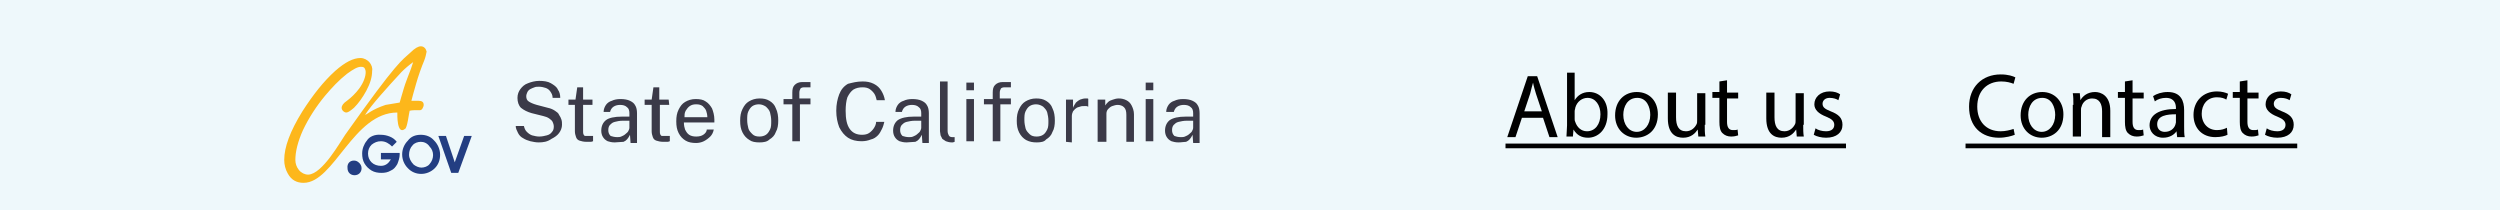
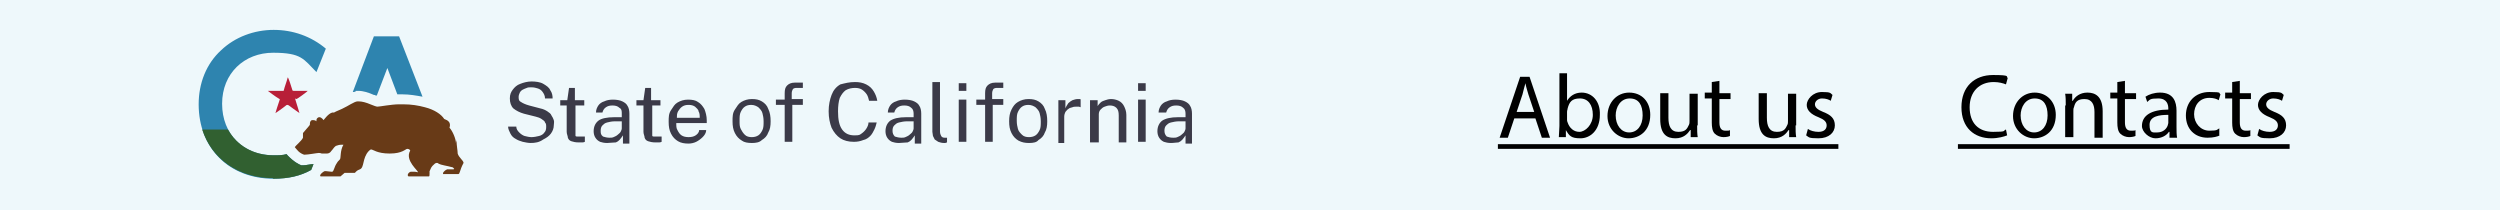
- <svg xmlns="http://www.w3.org/2000/svg" version="1.1" id="Layer_1" x="0px" y="0px" viewBox="0 0 426.6 35.8" style="enable-background:new 0 0 426.6 35.8;" xml:space="preserve">
-   <style type="text/css">
- 	.st0{fill:#EEF8FB;}
- 	.st1{fill:#3B3A48;}
- 	.st2{fill:#FDB71B;}
- 	.st3{fill:#233E82;}
- </style>
-   <rect x="-3.9" y="-0.1" class="st0" width="432" height="36.3" />
-   <path class="st1" d="M91.9,24.3c-0.5,0-0.9-0.1-1.4-0.2c-0.4-0.1-0.9-0.3-1.2-0.5c-0.4-0.2-0.7-0.5-0.9-0.9  c-0.2-0.4-0.4-0.8-0.4-1.2h1.4c0.1,0.4,0.2,0.7,0.5,1s0.6,0.5,0.9,0.6c0.4,0.1,0.8,0.2,1.2,0.2c0.5,0,0.9-0.1,1.3-0.2  s0.7-0.3,0.9-0.6c0.2-0.2,0.3-0.5,0.3-0.9c0-0.3-0.1-0.6-0.2-0.8c-0.1-0.2-0.3-0.4-0.6-0.6s-0.6-0.3-1-0.4l-2-0.5  c-0.7-0.2-1.3-0.5-1.8-0.9c-0.4-0.4-0.6-1-0.6-1.7c0-0.6,0.2-1.1,0.5-1.5s0.7-0.8,1.3-1c0.5-0.2,1.2-0.4,1.9-0.4  c0.8,0,1.5,0.1,2,0.4s1,0.6,1.2,1.1c0.3,0.4,0.4,0.9,0.4,1.4h-1.3c0-0.5-0.2-0.8-0.4-1.1c-0.2-0.3-0.5-0.5-0.8-0.6s-0.7-0.2-1.1-0.2  c-0.3,0-0.6,0-0.8,0.1c-0.3,0.1-0.5,0.2-0.7,0.3s-0.4,0.3-0.5,0.5s-0.2,0.5-0.2,0.7c0,0.4,0.1,0.7,0.4,0.9c0.3,0.2,0.7,0.4,1.4,0.6  l1.9,0.5c0.5,0.1,0.9,0.3,1.2,0.5c0.3,0.2,0.6,0.4,0.7,0.7c0.2,0.3,0.3,0.5,0.4,0.8s0.1,0.6,0.1,0.9c0,0.5-0.2,1-0.5,1.4  s-0.7,0.7-1.3,1C93.4,24.2,92.7,24.3,91.9,24.3z M101.1,17.9h-1.6v4.5c0,0.3,0,0.4,0.1,0.6c0.1,0.1,0.1,0.2,0.3,0.2  c0.1,0,0.3,0,0.5,0h0.8v0.9c-0.1,0-0.2,0.1-0.4,0.1c-0.2,0-0.4,0-0.7,0c-0.5,0-0.9-0.1-1.2-0.2c-0.3-0.1-0.5-0.3-0.6-0.6  c-0.1-0.3-0.2-0.6-0.2-1v-4.5H97V17h1.2l0.3-2.1h1V17h1.6V17.9z M104.9,24.3c-0.5,0-0.9-0.1-1.2-0.2c-0.4-0.2-0.6-0.4-0.8-0.7  c-0.2-0.3-0.3-0.7-0.3-1.1c0-0.8,0.3-1.4,0.8-1.8s1.5-0.6,2.7-0.6h1.3v-0.6c0-0.4-0.1-0.8-0.4-1c-0.3-0.3-0.7-0.4-1.2-0.4  c-0.4,0-0.8,0.1-1.1,0.3c-0.3,0.2-0.5,0.5-0.6,0.9H103c0-0.5,0.2-0.9,0.4-1.2c0.2-0.3,0.6-0.6,1-0.7c0.4-0.2,0.9-0.3,1.5-0.3  s1.2,0.1,1.6,0.3c0.4,0.2,0.7,0.4,0.9,0.8c0.2,0.3,0.3,0.8,0.3,1.3v5.1h-1.1l-0.1-1.4c-0.3,0.6-0.6,1-1.1,1.2  C105.9,24.2,105.4,24.3,104.9,24.3z M105.3,23.4c0.2,0,0.5,0,0.7-0.1s0.5-0.2,0.7-0.4c0.2-0.2,0.4-0.3,0.5-0.5s0.2-0.4,0.2-0.6v-1.2  h-1.1c-0.6,0-1,0.1-1.4,0.2s-0.6,0.3-0.8,0.5c-0.2,0.2-0.3,0.5-0.3,0.9s0.1,0.7,0.4,1C104.5,23.3,104.9,23.4,105.3,23.4z   M114.2,17.9h-1.6v4.5c0,0.3,0,0.4,0.1,0.6c0.1,0.1,0.1,0.2,0.3,0.2c0.1,0,0.3,0,0.5,0h0.8v0.9c-0.1,0-0.2,0.1-0.4,0.1  c-0.2,0-0.4,0-0.7,0c-0.5,0-0.9-0.1-1.2-0.2c-0.3-0.1-0.5-0.3-0.6-0.6c-0.1-0.3-0.2-0.6-0.2-1v-4.5H110V17h1.2l0.3-2.1h1V17h1.6  L114.2,17.9L114.2,17.9z M116.7,20.9c0,0.5,0.1,0.9,0.2,1.2c0.2,0.4,0.4,0.7,0.7,0.9c0.3,0.2,0.7,0.3,1.2,0.3s0.9-0.1,1.2-0.3  c0.3-0.2,0.6-0.5,0.6-0.9h1.2c-0.1,0.5-0.3,0.9-0.6,1.2c-0.3,0.3-0.7,0.6-1.1,0.8c-0.4,0.2-0.9,0.3-1.3,0.3c-0.7,0-1.3-0.1-1.8-0.4  s-0.9-0.7-1.2-1.3c-0.3-0.6-0.4-1.2-0.4-2s0.1-1.4,0.4-2s0.6-1,1.1-1.3s1.1-0.5,1.8-0.5c0.7,0,1.3,0.1,1.7,0.4  c0.5,0.3,0.8,0.7,1.1,1.2c0.2,0.5,0.4,1.2,0.4,1.9v0.5C121.9,20.9,116.7,20.9,116.7,20.9z M116.8,20h3.9c0-0.4-0.1-0.8-0.2-1.1  c-0.1-0.3-0.4-0.6-0.6-0.8c-0.3-0.2-0.6-0.3-1.1-0.3s-0.8,0.1-1.1,0.3c-0.3,0.2-0.5,0.5-0.7,0.8C116.8,19.3,116.8,19.6,116.8,20z   M129.6,24.3c-0.7,0-1.3-0.1-1.7-0.4c-0.5-0.3-0.9-0.7-1.2-1.3c-0.3-0.6-0.4-1.2-0.4-2s0.1-1.4,0.4-2s0.6-1,1.1-1.3  c0.5-0.3,1.1-0.5,1.8-0.5s1.2,0.1,1.7,0.4s0.9,0.7,1.1,1.3c0.3,0.6,0.4,1.3,0.4,2.1c0,0.7-0.1,1.4-0.4,1.9c-0.2,0.6-0.6,1-1.1,1.3  C130.9,24.2,130.3,24.3,129.6,24.3z M129.6,23.3c0.4,0,0.8-0.1,1.1-0.3c0.3-0.2,0.5-0.5,0.7-0.9s0.2-0.9,0.2-1.5  c0-0.5-0.1-1-0.2-1.4c-0.1-0.4-0.4-0.7-0.7-1c-0.3-0.2-0.7-0.4-1.2-0.4c-0.4,0-0.8,0.1-1.1,0.3c-0.3,0.2-0.5,0.5-0.7,0.9  s-0.2,0.9-0.2,1.5c0,0.5,0.1,1,0.2,1.4s0.4,0.7,0.7,1C128.7,23.2,129.1,23.3,129.6,23.3z M138.3,16.9v0.9h-1.8v6.3h-1.3v-6.3h-1.5  v-0.9h1.5v-1.1c0-0.6,0.1-1,0.4-1.3c0.3-0.3,0.7-0.5,1.3-0.5h1.4v0.9h-1.1c-0.3,0-0.5,0.1-0.6,0.2c-0.1,0.2-0.2,0.4-0.2,0.7v1h1.9  L138.3,16.9L138.3,16.9z M147.2,13.9c0.7,0,1.3,0.1,1.9,0.4c0.6,0.3,1,0.7,1.3,1.2s0.5,1,0.6,1.6h-1.4c-0.1-0.4-0.2-0.8-0.4-1.1  c-0.2-0.3-0.5-0.6-0.8-0.8s-0.7-0.3-1.2-0.3c-0.6,0-1.1,0.1-1.6,0.4c-0.4,0.3-0.7,0.7-1,1.3c-0.2,0.6-0.3,1.4-0.3,2.3  c0,1.4,0.2,2.4,0.7,3.1s1.2,1,2.1,1c0.5,0,0.9-0.1,1.2-0.3c0.3-0.2,0.6-0.5,0.8-0.8s0.4-0.7,0.4-1.1h1.4c-0.1,0.4-0.2,0.8-0.4,1.2  c-0.2,0.4-0.4,0.8-0.7,1.1c-0.3,0.3-0.7,0.6-1.2,0.7c-0.5,0.2-1,0.3-1.6,0.3c-0.9,0-1.7-0.2-2.3-0.6s-1.1-1-1.5-1.8  c-0.3-0.8-0.5-1.7-0.5-2.8c0-1.1,0.2-2,0.5-2.8c0.3-0.8,0.8-1.4,1.5-1.8C145.5,14.1,146.2,13.9,147.2,13.9z M154.7,24.3  c-0.5,0-0.9-0.1-1.2-0.2c-0.4-0.2-0.6-0.4-0.8-0.7c-0.2-0.3-0.3-0.7-0.3-1.1c0-0.8,0.3-1.4,0.8-1.8c0.6-0.4,1.5-0.6,2.7-0.6h1.3  v-0.6c0-0.4-0.1-0.8-0.4-1c-0.3-0.3-0.7-0.4-1.2-0.4c-0.4,0-0.8,0.1-1.1,0.3c-0.3,0.2-0.5,0.5-0.6,0.9h-1.1c0-0.5,0.2-0.9,0.4-1.2  c0.2-0.3,0.6-0.6,1-0.7c0.4-0.2,0.9-0.3,1.5-0.3s1.2,0.1,1.6,0.3c0.4,0.2,0.7,0.4,0.9,0.8c0.2,0.3,0.3,0.8,0.3,1.3v5.1h-1.1  l-0.1-1.4c-0.3,0.6-0.6,1-1.1,1.2C155.7,24.2,155.2,24.3,154.7,24.3z M155.1,23.4c0.2,0,0.5,0,0.7-0.1s0.5-0.2,0.7-0.4  c0.2-0.2,0.4-0.3,0.5-0.5s0.2-0.4,0.2-0.6v-1.2h-1.1c-0.5,0-1,0.1-1.4,0.2s-0.6,0.3-0.8,0.5s-0.3,0.5-0.3,0.9s0.1,0.7,0.4,1  C154.3,23.3,154.7,23.4,155.1,23.4z M162.4,24.3c-0.4,0-0.7-0.1-1-0.2c-0.2-0.1-0.4-0.3-0.6-0.4c-0.1-0.2-0.2-0.4-0.3-0.6  c0-0.2-0.1-0.5-0.1-0.7v-8.5h1.3v8.4c0,0.4,0.1,0.6,0.2,0.8c0.1,0.2,0.3,0.3,0.6,0.3h0.4v0.8c-0.1,0-0.2,0.1-0.3,0.1  C162.6,24.3,162.5,24.3,162.4,24.3z M166.2,16.9v7.2h-1.3v-7.2C164.9,16.9,166.2,16.9,166.2,16.9z M166.2,14.1v1.3h-1.3v-1.3H166.2z   M172.5,16.9v0.9h-1.8v6.3h-1.3v-6.3h-1.5v-0.9h1.5v-1.1c0-0.6,0.1-1,0.4-1.3c0.3-0.3,0.7-0.5,1.3-0.5h1.4v0.9h-1.1  c-0.3,0-0.5,0.1-0.6,0.2c-0.1,0.2-0.2,0.4-0.2,0.7v1h1.9L172.5,16.9L172.5,16.9z M176.9,24.3c-0.7,0-1.2-0.1-1.8-0.4  c-0.5-0.3-0.9-0.7-1.2-1.3c-0.3-0.6-0.4-1.2-0.4-2s0.1-1.4,0.4-2c0.3-0.6,0.6-1,1.1-1.3s1.1-0.5,1.8-0.5s1.2,0.1,1.7,0.4  s0.9,0.7,1.1,1.3c0.3,0.6,0.4,1.3,0.4,2.1c0,0.7-0.1,1.4-0.4,1.9c-0.2,0.6-0.6,1-1.1,1.3C178.2,24.2,177.6,24.3,176.9,24.3z   M176.9,23.3c0.4,0,0.8-0.1,1.1-0.3c0.3-0.2,0.5-0.5,0.7-0.9s0.2-0.9,0.2-1.5c0-0.5-0.1-1-0.2-1.4c-0.1-0.4-0.4-0.7-0.7-1  c-0.3-0.2-0.7-0.4-1.2-0.4c-0.4,0-0.8,0.1-1.1,0.3c-0.3,0.2-0.5,0.5-0.7,0.9s-0.2,0.9-0.2,1.5c0,0.5,0.1,1,0.2,1.4s0.4,0.7,0.7,1  C176,23.2,176.4,23.3,176.9,23.3z M181.9,24.2V17h1.2v1.4c0.1-0.3,0.3-0.6,0.5-0.9c0.2-0.2,0.5-0.4,0.7-0.5c0.3-0.1,0.6-0.2,0.9-0.2  c0.1,0,0.2,0,0.3,0s0.2,0,0.2,0.1v1.3c-0.1,0-0.2-0.1-0.3-0.1s-0.2,0-0.3,0c-0.3,0-0.6,0-0.8,0.1c-0.3,0.1-0.5,0.1-0.7,0.3  c-0.2,0.1-0.3,0.3-0.5,0.5c-0.1,0.2-0.2,0.5-0.2,0.8v4.5L181.9,24.2L181.9,24.2z M187.3,24.2V17h1.3v1c0.1-0.2,0.3-0.4,0.5-0.6  s0.5-0.3,0.8-0.4s0.6-0.2,1-0.2c0.5,0,0.9,0.1,1.3,0.3c0.4,0.2,0.7,0.5,0.9,0.9s0.4,0.9,0.4,1.5v4.7h-1.3v-4.6c0-0.6-0.1-1-0.4-1.3  c-0.3-0.3-0.7-0.4-1.1-0.4c-0.3,0-0.6,0.1-0.9,0.2c-0.3,0.1-0.5,0.3-0.7,0.5s-0.3,0.5-0.3,0.8v4.8C188.8,24.2,187.3,24.2,187.3,24.2  z M196.8,16.9v7.2h-1.3v-7.2C195.5,16.9,196.8,16.9,196.8,16.9z M196.8,14.1v1.3h-1.3v-1.3H196.8z M201.1,24.3  c-0.5,0-0.9-0.1-1.2-0.2c-0.4-0.2-0.6-0.4-0.8-0.7c-0.2-0.3-0.3-0.7-0.3-1.1c0-0.8,0.3-1.4,0.8-1.8c0.6-0.4,1.5-0.6,2.7-0.6h1.3  v-0.6c0-0.4-0.1-0.8-0.4-1c-0.3-0.3-0.7-0.4-1.2-0.4c-0.4,0-0.8,0.1-1.1,0.3c-0.3,0.2-0.5,0.5-0.6,0.9H199c0-0.5,0.2-0.9,0.4-1.2  c0.2-0.3,0.6-0.6,1-0.7c0.4-0.2,0.9-0.3,1.5-0.3s1.2,0.1,1.6,0.3c0.4,0.2,0.7,0.4,0.9,0.8c0.2,0.3,0.3,0.8,0.3,1.3v5.1h-1.1  l-0.1-1.4c-0.3,0.6-0.6,1-1.1,1.2C202.1,24.2,201.6,24.3,201.1,24.3z M201.5,23.4c0.2,0,0.5,0,0.7-0.1s0.5-0.2,0.7-0.4  c0.2-0.2,0.4-0.3,0.5-0.5s0.2-0.4,0.2-0.6v-1.2h-1.1c-0.5,0-1,0.1-1.4,0.2s-0.6,0.3-0.8,0.5s-0.3,0.5-0.3,0.9s0.1,0.7,0.4,1  C200.7,23.3,201,23.4,201.5,23.4z" />
+ <svg xmlns="http://www.w3.org/2000/svg" id="Layer_1" version="1.1" viewBox="0 0 426.6 35.8">
+   <defs>
+     <style>
+       .st0 {
+         fill: #eef8fb;
+       }
+ 
+       .st1 {
+         fill: #3b3a48;
+       }
+ 
+       .st2 {
+         fill: #2e84af;
+       }
+ 
+       .st3 {
+         fill: #b81f38;
+       }
+ 
+       .st4 {
+         fill: #316030;
+       }
+ 
+       .st5 {
+         fill: #683a17;
+       }
+     </style>
+   </defs>
+   <rect class="st0" y="-.2" width="428.1" height="36.2" />
+   <path class="st1" d="M90.6,24.4c-.5,0-.9-.1-1.4-.2-.4-.1-.9-.3-1.2-.5-.4-.2-.7-.5-.9-.9-.2-.4-.4-.8-.4-1.2h1.4c0,.4.2.7.5,1s.6.5.9.6c.4.1.8.2,1.2.2s.9-.1,1.3-.2.7-.3.9-.6c.2-.2.3-.5.3-.9s0-.6-.2-.8c0-.2-.3-.4-.6-.6s-.6-.3-1-.4l-2-.5c-.7-.2-1.3-.5-1.8-.9-.4-.4-.6-1-.6-1.7s.2-1.1.5-1.5.7-.8,1.3-1c.5-.2,1.2-.4,1.9-.4s1.5.1,2,.4,1,.6,1.2,1.1c.3.4.4.9.4,1.4h-1.3c0-.5-.2-.8-.4-1.1-.2-.3-.5-.5-.8-.6s-.7-.2-1.1-.2-.6,0-.8.1c-.3.1-.5.2-.7.3s-.4.3-.5.5-.2.5-.2.7c0,.4,0,.7.4.9.3.2.7.4,1.4.6l1.9.5c.5.1.9.3,1.2.5.3.2.6.4.7.7.2.3.3.5.4.8s0,.6,0,.9c0,.5-.2,1-.5,1.4s-.7.7-1.3,1c-.7.5-1.4.6-2.2.6ZM99.8,18h-1.6v4.5c0,.3,0,.4,0,.6,0,.1,0,.2.3.2h1.3v.9c0,0-.2.1-.4.1h-.7c-.5,0-.9-.1-1.2-.2-.3-.1-.5-.3-.6-.6,0-.3-.2-.6-.2-1v-4.5h-1.1v-.9h1.2l.3-2.1h1v2.1h1.6v.9ZM103.6,24.4c-.5,0-.9-.1-1.2-.2-.4-.2-.6-.4-.8-.7-.2-.3-.3-.7-.3-1.1,0-.8.3-1.4.8-1.8s1.5-.6,2.7-.6h1.3v-.6c0-.4,0-.8-.4-1-.3-.3-.7-.4-1.2-.4s-.8.1-1.1.3c-.3.2-.5.5-.6.9h-1.1c0-.5.2-.9.4-1.2.2-.3.6-.6,1-.7.4-.2.9-.3,1.5-.3s1.2.1,1.6.3c.4.2.7.4.9.8.2.3.3.8.3,1.3v5.1h-1.1v-1.4c-.4.6-.7,1-1.2,1.2-.5,0-1,.1-1.5.1ZM104,23.5c.2,0,.5,0,.7-.1s.5-.2.7-.4c.2-.2.4-.3.5-.5s.2-.4.2-.6v-1.2h-1.1c-.6,0-1,.1-1.4.2s-.6.3-.8.5c-.2.2-.3.5-.3.9s0,.7.4,1c.3.1.7.2,1.1.2ZM112.9,18h-1.6v4.5c0,.3,0,.4,0,.6,0,.1,0,.2.3.2h1.3v.9c0,0-.2.1-.4.1h-.7c-.5,0-.9-.1-1.2-.2-.3-.1-.5-.3-.6-.6,0-.3-.2-.6-.2-1v-4.5h-1.2v-.9h1.2l.3-2.1h1v2.1h1.6v.9h0ZM115.4,21c0,.5,0,.9.2,1.2.2.4.4.7.7.9.3.2.7.3,1.2.3s.9-.1,1.2-.3c.3-.2.6-.5.6-.9h1.2c0,.5-.3.9-.6,1.2-.3.3-.7.6-1.1.8-.4.2-.9.3-1.3.3-.7,0-1.3-.1-1.8-.4s-.9-.7-1.2-1.3c-.3-.6-.4-1.2-.4-2s0-1.4.4-2,.6-1,1.1-1.3,1.1-.5,1.8-.5,1.3.1,1.7.4c.5.3.8.7,1.1,1.2.2.5.4,1.2.4,1.9v.5s-5.2,0-5.2,0ZM115.5,20.1h3.9c0-.4,0-.8-.2-1.1,0-.3-.4-.6-.6-.8-.3-.2-.6-.3-1.1-.3s-.8.1-1.1.3c-.3.2-.5.5-.7.8-.2.4-.2.7-.2,1.1ZM128.3,24.4c-.7,0-1.3-.1-1.7-.4-.5-.3-.9-.7-1.2-1.3-.3-.6-.4-1.2-.4-2s0-1.4.4-2,.6-1,1.1-1.3c.5-.3,1.1-.5,1.8-.5s1.2.1,1.7.4.9.7,1.1,1.3c.3.6.4,1.3.4,2.1s-.1,1.4-.4,1.9c-.2.6-.6,1-1.1,1.3-.4.4-1,.5-1.7.5ZM128.3,23.4c.4,0,.8-.1,1.1-.3.3-.2.5-.5.7-.9s.2-.9.2-1.5-.1-1-.2-1.4c-.1-.4-.4-.7-.7-1-.3-.2-.7-.4-1.2-.4s-.8.1-1.1.3c-.3.2-.5.5-.7.9s-.2.9-.2,1.5,0,1,.2,1.4.4.7.7,1c.3.3.7.4,1.2.4ZM137,17v.9h-1.8v6.3h-1.3v-6.3h-1.5v-.9h1.5v-1.1c0-.6.1-1,.4-1.3.3-.3.7-.5,1.3-.5h1.4v.9h-1.1c-.3,0-.5.1-.6.2-.1.2-.2.4-.2.7v1h1.9ZM145.9,14c.7,0,1.3.1,1.9.4.6.3,1,.7,1.3,1.2s.5,1,.6,1.6h-1.4c-.1-.4-.2-.8-.4-1.1-.2-.3-.5-.6-.8-.8s-.7-.3-1.2-.3-1.1.1-1.6.4c-.4.3-.7.7-1,1.3-.2.6-.3,1.4-.3,2.3,0,1.4.2,2.4.7,3.1s1.2,1,2.1,1,.9-.1,1.2-.3c.3-.2.6-.5.8-.8s.4-.7.4-1.1h1.4c-.1.4-.2.8-.4,1.2-.2.4-.4.8-.7,1.1-.3.3-.7.6-1.2.7-.5.2-1,.3-1.6.3-.9,0-1.7-.2-2.3-.6s-1.1-1-1.5-1.8c-.3-.8-.5-1.7-.5-2.8s.2-2,.5-2.8c.3-.8.8-1.4,1.5-1.8.8-.2,1.5-.4,2.5-.4ZM153.4,24.4c-.5,0-.9-.1-1.2-.2-.4-.2-.6-.4-.8-.7-.2-.3-.3-.7-.3-1.1,0-.8.3-1.4.8-1.8.6-.4,1.5-.6,2.7-.6h1.3v-.6c0-.4-.1-.8-.4-1-.3-.3-.7-.4-1.2-.4s-.8.1-1.1.3c-.3.2-.5.5-.6.9h-1.1c0-.5.2-.9.4-1.2.2-.3.6-.6,1-.7.4-.2.9-.3,1.5-.3s1.2.1,1.6.3c.4.2.7.4.9.8.2.3.3.8.3,1.3v5.1h-1.1v-1.4c-.4.6-.7,1-1.2,1.2-.5,0-1,.1-1.5.1ZM153.8,23.5c.2,0,.5,0,.7-.1s.5-.2.7-.4c.2-.2.4-.3.5-.5s.2-.4.2-.6v-1.2h-1.1c-.5,0-1,.1-1.4.2s-.6.3-.8.5-.3.5-.3.9.1.7.4,1c.3.1.7.2,1.1.2ZM161.1,24.4c-.4,0-.7-.1-1-.2-.2-.1-.4-.3-.6-.4-.1-.2-.2-.4-.3-.6,0-.2-.1-.5-.1-.7v-8.5h1.3v8.4c0,.4.1.6.2.8.1.2.3.3.6.3h.4v.8c-.1,0-.2.1-.3.1,0,0,0,0-.2,0ZM164.9,17v7.2h-1.3v-7.2s1.3,0,1.3,0ZM164.9,14.2v1.3h-1.3v-1.3h1.3ZM171.2,17v.9h-1.8v6.3h-1.3v-6.3h-1.5v-.9h1.5v-1.1c0-.6.1-1,.4-1.3.3-.3.7-.5,1.3-.5h1.4v.9h-1.1c-.3,0-.5.1-.6.2-.1.2-.2.4-.2.7v1h1.9ZM175.6,24.4c-.7,0-1.2-.1-1.8-.4-.5-.3-.9-.7-1.2-1.3-.3-.6-.4-1.2-.4-2s.1-1.4.4-2c.3-.6.6-1,1.1-1.3s1.1-.5,1.8-.5,1.2.1,1.7.4.9.7,1.1,1.3c.3.6.4,1.3.4,2.1s-.1,1.4-.4,1.9c-.2.6-.6,1-1.1,1.3-.3.4-.9.5-1.6.5ZM175.6,23.4c.4,0,.8-.1,1.1-.3.3-.2.5-.5.7-.9s.2-.9.2-1.5-.1-1-.2-1.4c-.1-.4-.4-.7-.7-1-.3-.2-.7-.4-1.2-.4s-.8.1-1.1.3c-.3.2-.5.5-.7.9s-.2.9-.2,1.5.1,1,.2,1.4.4.7.7,1c.3.3.7.4,1.2.4ZM180.6,24.3v-7.2h1.2v1.4c.1-.3.3-.6.5-.9.2-.2.5-.4.7-.5.3-.1.6-.2.9-.2h.3c.1,0,.2,0,.2.1v1.3c-.1,0-.2-.1-.3-.1h-.3c-.3,0-.6,0-.8.1-.3.1-.5.1-.7.3-.2.1-.3.3-.5.5-.1.2-.2.5-.2.8v4.5h-1ZM186,24.3v-7.2h1.3v1c.1-.2.3-.4.5-.6s.5-.3.8-.4.6-.2,1-.2.9.1,1.3.3c.4.2.7.5.9.9s.4.9.4,1.5v4.7h-1.3v-4.6c0-.6-.1-1-.4-1.3-.3-.3-.7-.4-1.1-.4s-.6.1-.9.2c-.3.1-.5.3-.7.5s-.3.5-.3.8v4.8s-1.5,0-1.5,0ZM195.5,17v7.2h-1.3v-7.2s1.3,0,1.3,0ZM195.5,14.2v1.3h-1.3v-1.3h1.3ZM199.8,24.4c-.5,0-.9-.1-1.2-.2-.4-.2-.6-.4-.8-.7-.2-.3-.3-.7-.3-1.1,0-.8.3-1.4.8-1.8.6-.4,1.5-.6,2.7-.6h1.3v-.6c0-.4-.1-.8-.4-1-.3-.3-.7-.4-1.2-.4s-.8.1-1.1.3c-.3.2-.5.5-.6.9h-1.3c0-.5.2-.9.4-1.2.2-.3.6-.6,1-.7.4-.2.9-.3,1.5-.3s1.2.1,1.6.3c.4.2.7.4.9.8.2.3.3.8.3,1.3v5.1h-1.1v-1.4c-.4.6-.7,1-1.2,1.2-.3,0-.8.1-1.3.1ZM200.2,23.5c.2,0,.5,0,.7-.1s.5-.2.7-.4c.2-.2.4-.3.5-.5s.2-.4.2-.6v-1.2h-1.1c-.5,0-1,.1-1.4.2s-.6.3-.8.5-.3.5-.3.9.1.7.4,1c.3.1.6.2,1.1.2Z" />
  <g>
-     <path class="st2" d="M68.2,17.5c0.1-0.3,0.3-1.1,0.7-2.4c0.1-0.3,0.3-1,0.7-2c0.4-1,0.7-1.8,0.9-2.5c-0.7,0.5-1.4,1.1-2,1.7   c-2.4,2.6-5.2,5.7-6.2,7.3c0.4-0.1,1.1-0.9,3.5-1.7C66.6,17.8,67.4,17.6,68.2,17.5z M67.8,19.2c-7.5,0-10.8,12-16,12   c-1.2,0-2.1-0.5-2.7-1.6c-0.4-0.7-0.6-1.5-0.6-2.3c0-2.2,1-4.9,3.1-8.3c1.8-2.8,3.6-5.1,5.6-6.9c1.7-1.5,3.1-2.2,4.3-2.2   c0.6,0,1.2,0.3,1.6,0.8c0.3,0.4,0.5,0.9,0.4,1.4c0,1-0.3,2.1-1,3.4c-0.6,1.1-1.3,2.1-2.1,2.9c-0.6,0.5-1,0.8-1.3,0.8   c-0.2,0-0.4-0.1-0.6-0.3c-0.1-0.1-0.2-0.3-0.2-0.5c0-0.4,0.3-0.8,0.9-1.2c0.8-0.6,1.5-1.3,2.1-2.1c0.8-1.1,1.1-2.1,1.1-2.8   c0-0.3-0.1-0.5-0.2-0.7c-0.2-0.2-0.4-0.2-0.6-0.2c-0.6,0-1.3,0.4-2.4,1.2c-1.4,1.1-2.6,2.4-3.7,3.7c-1.5,1.8-2.8,3.8-3.8,5.9   c-0.9,2-1.3,3.7-1.3,5.1c0,0.6,0.2,1.2,0.6,1.7c0.4,0.5,1,0.8,1.6,0.8c2.4-0.1,5.4-5.5,6.3-6.8c9-12.7,9.7-12.7,11.1-14   c0.8-0.8,1.4-1.1,1.8-1.1c0.3,0,0.5,0.1,0.7,0.3s0.2,0.4,0.3,0.6c-0.1,0.5-0.2,1-0.4,1.5c-0.5,1.2-1,2.6-1.4,4   c-0.4,1.3-0.6,2.2-0.8,2.9c0.1,0,0.2,0,0.4,0c0.3,0,0.5,0,0.8,0c0.6,0,0.9,0.2,0.9,0.7c0,0.2-0.1,0.4-0.2,0.6s-0.3,0.3-0.4,0.3   c-0.2,0-0.3,0-0.5,0c-0.4,0-0.9,0-1.3,0.1c-0.1,0.3-0.4,3-0.8,3.1C67.7,23.1,67.8,19.5,67.8,19.2L67.8,19.2z" />
-     <path class="st3" d="M60.4,27.4c0.3,0,0.6,0.1,0.9,0.4c0.2,0.2,0.4,0.5,0.4,0.9c0,0.7-0.5,1.2-1.2,1.2s-1.2-0.5-1.2-1.2   C59.2,27.9,59.7,27.4,60.4,27.4L60.4,27.4z" />
-     <path class="st3" d="M67.7,24.2L66.9,25c-0.5-0.5-1.1-0.9-1.9-0.9c-0.6,0-1.1,0.2-1.6,0.6c-0.4,0.4-0.6,0.9-0.6,1.5   s0.2,1.1,0.6,1.5c0.4,0.4,1,0.6,1.6,0.6c0.4,0,0.7-0.1,1-0.3c0.3-0.2,0.5-0.5,0.7-0.8H65v-1.1h3.2v0.3c0,0.5-0.2,1.1-0.4,1.6   c-0.3,0.5-0.6,0.9-1.1,1.1c-0.5,0.3-1,0.4-1.6,0.4s-1.2-0.1-1.7-0.4s-0.9-0.7-1.2-1.2s-0.4-1.1-0.4-1.7c0-0.8,0.3-1.6,0.8-2.2   c0.4-0.7,1.4-1.1,2.4-1c0.5,0,1,0.1,1.5,0.3C67,23.5,67.4,23.8,67.7,24.2L67.7,24.2z" />
-     <path class="st3" d="M71.8,23c0.9,0,1.7,0.3,2.3,1c0.6,0.6,1,1.5,1,2.4s-0.3,1.7-0.9,2.3c-1.3,1.3-3.4,1.3-4.6,0l0,0   c-1.3-1.3-1.3-3.4,0-4.7C70.1,23.3,70.9,23,71.8,23L71.8,23z M71.8,24.2c-0.5,0-1.1,0.2-1.4,0.6c-0.4,0.4-0.6,1-0.6,1.6   s0.3,1.2,0.8,1.7c0.4,0.3,0.9,0.5,1.3,0.5c0.5,0,1.1-0.2,1.4-0.6c0.8-0.9,0.8-2.2,0-3C72.9,24.4,72.3,24.2,71.8,24.2L71.8,24.2z" />
-     <polygon class="st3" points="74.8,23.2 76.1,23.2 77.6,27.7 79.2,23.2 80.5,23.2 78.2,29.5 77,29.5  " />
+     <path d="M258.4,20.2l-1.1,3.3h-1.4l3.5-10.4h1.6l3.5,10.4h-1.4l-1.1-3.3h-3.6ZM261.8,19.1l-1-3c-.2-.7-.4-1.3-.5-1.9h0c-.2.6-.3,1.2-.5,1.9l-1,3h3Z" />
+     <path d="M266,23.4c0-.5.1-1.3.1-1.9v-9h1.3v4.7h0c.5-.8,1.3-1.4,2.5-1.4,1.8,0,3.2,1.5,3.1,3.8,0,2.7-1.7,4-3.3,4s-1.9-.4-2.5-1.4h0v1.2h-1.2ZM267.4,20.4c0,.2,0,.3.1.5.3.9,1,1.6,2,1.6s2.3-1.2,2.3-2.9-.8-2.8-2.2-2.8-1.8.6-2.1,1.7c0,.2-.1.3-.1.6v1.3h0Z" />
+     <path d="M281.6,19.6c0,2.8-1.9,4-3.7,4s-3.6-1.5-3.6-3.8,1.6-4,3.7-4c2.2,0,3.6,1.6,3.6,3.8ZM275.7,19.7c0,1.6.9,2.9,2.3,2.9s2.3-1.2,2.3-2.9-.6-2.9-2.2-2.9-2.4,1.5-2.4,2.9Z" />
+     <path d="M289.6,21.4c0,.8,0,1.4.1,2h-1.2v-1.2h-.1c-.4.6-1.1,1.4-2.5,1.4s-2.6-.6-2.6-3.3v-4.4h1.4v4.2c0,1.4.4,2.4,1.7,2.4s1.5-.6,1.8-1.2c.1-.2.1-.4.1-.7v-4.6h1.4v5.4h0Z" />
+     <path d="M293.4,13.8v2.1h1.9v1h-1.9v4c0,.9.3,1.4,1,1.4s.6,0,.8-.1v1c-.2.1-.6.2-1.1.2s-1.1-.2-1.5-.6-.5-1.1-.5-1.9v-4.1h-1.2v-1h1.2v-1.8l1.3-.2Z" />
+     <path d="M306.4,21.4c0,.8,0,1.4.1,2h-1.2v-1.2h-.1c-.4.6-1.1,1.4-2.5,1.4s-2.6-.6-2.6-3.3v-4.4h1.4v4.2c0,1.4.4,2.4,1.7,2.4s1.5-.6,1.8-1.2c.1-.2.1-.4.1-.7v-4.6h1.4v5.4h0Z" />
+     <path d="M308.5,22c.4.3,1.1.5,1.8.5,1,0,1.4-.5,1.4-1.1s-.4-1-1.4-1.4c-1.3-.5-2-1.2-2-2.1s1-2.2,2.6-2.2,1.4.2,1.8.5l-.3,1c-.3-.2-.8-.4-1.5-.4s-1.2.5-1.2,1,.4.9,1.4,1.3c1.3.5,2,1.1,2,2.3s-1,2.2-2.8,2.2-1.6-.2-2.1-.5l.3-1.1Z" />
+     <path d="M255.6,25.4v-.8h58.1v.8h-58.1Z" />
  </g>
  <g>
-     <path d="M259.7,20.1l-1.1,3.3h-1.4l3.5-10.4h1.6l3.5,10.4h-1.4l-1.1-3.3H259.7z M263.1,19l-1-3c-0.2-0.7-0.4-1.3-0.5-1.9h0   c-0.2,0.6-0.3,1.2-0.5,1.9l-1,3H263.1z" />
-     <path d="M267.3,23.3c0-0.5,0.1-1.3,0.1-1.9v-9h1.3v4.7h0c0.5-0.8,1.3-1.4,2.5-1.4c1.8,0,3.2,1.5,3.1,3.8c0,2.7-1.7,4-3.3,4   c-1.1,0-1.9-0.4-2.5-1.4h0l-0.1,1.2H267.3z M268.7,20.3c0,0.2,0,0.3,0.1,0.5c0.3,0.9,1,1.6,2,1.6c1.4,0,2.3-1.2,2.3-2.9   c0-1.5-0.8-2.8-2.2-2.8c-0.9,0-1.8,0.6-2.1,1.7c0,0.2-0.1,0.3-0.1,0.6V20.3z" />
-     <path d="M282.9,19.5c0,2.8-1.9,4-3.7,4c-2,0-3.6-1.5-3.6-3.8c0-2.5,1.6-4,3.7-4C281.5,15.7,282.9,17.3,282.9,19.5z M277,19.6   c0,1.6,0.9,2.9,2.3,2.9c1.3,0,2.3-1.2,2.3-2.9c0-1.3-0.6-2.9-2.2-2.9C277.7,16.7,277,18.2,277,19.6z" />
-     <path d="M290.9,21.3c0,0.8,0,1.4,0.1,2h-1.2l-0.1-1.2h0c-0.4,0.6-1.1,1.4-2.5,1.4c-1.2,0-2.6-0.6-2.6-3.3v-4.4h1.4V20   c0,1.4,0.4,2.4,1.7,2.4c0.9,0,1.5-0.6,1.8-1.2c0.1-0.2,0.1-0.4,0.1-0.7v-4.6h1.4V21.3z" />
-     <path d="M294.7,13.7v2.1h1.9v1h-1.9v4c0,0.9,0.3,1.4,1,1.4c0.4,0,0.6,0,0.8-0.1l0.1,1c-0.3,0.1-0.7,0.2-1.2,0.2   c-0.6,0-1.1-0.2-1.5-0.6c-0.4-0.4-0.5-1.1-0.5-1.9v-4.1h-1.2v-1h1.2v-1.8L294.7,13.7z" />
-     <path d="M307.7,21.3c0,0.8,0,1.4,0.1,2h-1.2l-0.1-1.2h0c-0.4,0.6-1.1,1.4-2.5,1.4c-1.2,0-2.6-0.6-2.6-3.3v-4.4h1.4V20   c0,1.4,0.4,2.4,1.7,2.4c0.9,0,1.5-0.6,1.8-1.2c0.1-0.2,0.1-0.4,0.1-0.7v-4.6h1.4V21.3z" />
-     <path d="M309.8,21.9c0.4,0.3,1.1,0.5,1.8,0.5c1,0,1.4-0.5,1.4-1.1c0-0.6-0.4-1-1.4-1.4c-1.3-0.5-2-1.2-2-2.1c0-1.2,1-2.2,2.6-2.2   c0.8,0,1.4,0.2,1.8,0.5l-0.3,1c-0.3-0.2-0.8-0.4-1.5-0.4c-0.8,0-1.2,0.5-1.2,1c0,0.6,0.4,0.9,1.4,1.3c1.3,0.5,2,1.1,2,2.3   c0,1.3-1,2.2-2.8,2.2c-0.8,0-1.6-0.2-2.1-0.5L309.8,21.9z" />
-     <path d="M256.9,25.3v-0.8h58.1v0.8H256.9z" />
+     <path d="M342.5,23.1c-.5.2-1.5.5-2.7.5-2.9,0-5.1-1.8-5.1-5.3s2.2-5.5,5.4-5.5,2.1.3,2.5.5l-.3,1.1c-.5-.2-1.2-.4-2.1-.4-2.4,0-4.1,1.6-4.1,4.3s1.5,4.2,4,4.2,1.6-.2,2.2-.4l.2,1Z" />
+     <path d="M350.8,19.6c0,2.8-1.9,4-3.7,4s-3.6-1.5-3.6-3.8,1.6-4,3.7-4c2.1,0,3.6,1.6,3.6,3.8ZM344.8,19.7c0,1.6.9,2.9,2.3,2.9s2.3-1.2,2.3-2.9-.6-2.9-2.2-2.9-2.4,1.5-2.4,2.9Z" />
+     <path d="M352.5,18c0-.8,0-1.4-.1-2h1.2v1.2h.1c.4-.7,1.2-1.4,2.5-1.4s2.6.6,2.6,3.2v4.5h-1.4v-4.4c0-1.2-.4-2.2-1.7-2.2s-1.6.6-1.8,1.4c-.1.2-.1.4-.1.6v4.5h-1.4v-5.4h0Z" />
+     <path d="M362.6,13.8v2.1h1.9v1h-1.9v4c0,.9.3,1.4,1,1.4s.6,0,.8-.1v1c-.2.1-.6.2-1.1.2s-1.1-.2-1.5-.6-.5-1.1-.5-1.9v-4.1h-1.2v-1h1.2v-1.8l1.3-.2Z" />
+     <path d="M370.2,23.4v-.9h-.1c-.4.6-1.2,1.1-2.3,1.1s-2.3-1.1-2.3-2.1c0-1.8,1.6-2.8,4.5-2.8v-.2c0-.6-.2-1.7-1.7-1.7s-1.4.2-1.9.6l-.3-.9c.6-.4,1.5-.7,2.5-.7,2.3,0,2.8,1.6,2.8,3.1v2.8c0,.6,0,1.3.1,1.8h-1.3ZM370,19.6c-1.5,0-3.2.2-3.2,1.7s.6,1.3,1.3,1.3c1,0,1.6-.6,1.8-1.2,0-.1.1-.3.1-.4v-1.4h0Z" />
+     <path d="M378.8,23.1c-.4.2-1.1.4-2.1.4-2.2,0-3.7-1.5-3.7-3.8s1.6-4,4-4,1.5.2,1.9.4l-.3,1c-.3-.2-.8-.4-1.6-.4-1.7,0-2.6,1.3-2.6,2.8s1.1,2.8,2.6,2.8,1.3-.2,1.7-.4v1.2Z" />
+     <path d="M382.2,13.8v2.1h1.9v1h-1.9v4c0,.9.3,1.4,1,1.4s.6,0,.8-.1v1c-.2.1-.6.2-1.1.2s-1.1-.2-1.5-.6-.5-1.1-.5-1.9v-4.1h-1.2v-1h1.2v-1.8l1.3-.2Z" />
+     <path d="M385.5,22c.4.3,1.1.5,1.8.5,1,0,1.4-.5,1.4-1.1s-.4-1-1.4-1.4c-1.3-.5-2-1.2-2-2.1s1-2.2,2.6-2.2,1.4.2,1.8.5l-.3,1c-.3-.2-.8-.4-1.5-.4s-1.2.5-1.2,1,.4.9,1.4,1.3c1.3.5,2,1.1,2,2.3s-1,2.2-2.8,2.2-1.6-.2-2.1-.5l.3-1.1Z" />
+     <path d="M334.1,25.4v-.8h56.6v.8h-56.6Z" />
  </g>
-   <g>
-     <path d="M343.8,23c-0.5,0.2-1.5,0.5-2.7,0.5c-2.9,0-5.1-1.8-5.1-5.3c0-3.3,2.2-5.5,5.4-5.5c1.3,0,2.1,0.3,2.5,0.5l-0.3,1.1   c-0.5-0.2-1.2-0.4-2.1-0.4c-2.4,0-4.1,1.6-4.1,4.3c0,2.5,1.5,4.2,4,4.2c0.8,0,1.6-0.2,2.2-0.4L343.8,23z" />
-     <path d="M352.1,19.5c0,2.8-1.9,4-3.7,4c-2,0-3.6-1.5-3.6-3.8c0-2.5,1.6-4,3.7-4C350.6,15.7,352.1,17.3,352.1,19.5z M346.1,19.6   c0,1.6,0.9,2.9,2.3,2.9c1.3,0,2.3-1.2,2.3-2.9c0-1.3-0.6-2.9-2.2-2.9C346.8,16.7,346.1,18.2,346.1,19.6z" />
-     <path d="M353.8,17.9c0-0.8,0-1.4-0.1-2h1.2l0.1,1.2h0c0.4-0.7,1.2-1.4,2.5-1.4c1,0,2.6,0.6,2.6,3.2v4.5h-1.4V19   c0-1.2-0.4-2.2-1.7-2.2c-0.9,0-1.6,0.6-1.8,1.4c-0.1,0.2-0.1,0.4-0.1,0.6v4.5h-1.4V17.9z" />
-     <path d="M363.9,13.7v2.1h1.9v1h-1.9v4c0,0.9,0.3,1.4,1,1.4c0.4,0,0.6,0,0.8-0.1l0.1,1c-0.3,0.1-0.7,0.2-1.2,0.2   c-0.6,0-1.1-0.2-1.5-0.6c-0.4-0.4-0.5-1.1-0.5-1.9v-4.1h-1.2v-1h1.2v-1.8L363.9,13.7z" />
-     <path d="M371.5,23.3l-0.1-0.9h0c-0.4,0.6-1.2,1.1-2.3,1.1c-1.5,0-2.3-1.1-2.3-2.1c0-1.8,1.6-2.8,4.5-2.8v-0.2   c0-0.6-0.2-1.7-1.7-1.7c-0.7,0-1.4,0.2-1.9,0.6l-0.3-0.9c0.6-0.4,1.5-0.7,2.5-0.7c2.3,0,2.8,1.6,2.8,3.1v2.8c0,0.6,0,1.3,0.1,1.8   H371.5z M371.3,19.5c-1.5,0-3.2,0.2-3.2,1.7c0,0.9,0.6,1.3,1.3,1.3c1,0,1.6-0.6,1.8-1.2c0-0.1,0.1-0.3,0.1-0.4V19.5z" />
-     <path d="M380.1,23c-0.4,0.2-1.1,0.4-2.1,0.4c-2.2,0-3.7-1.5-3.7-3.8c0-2.3,1.6-4,4-4c0.8,0,1.5,0.2,1.9,0.4l-0.3,1   c-0.3-0.2-0.8-0.4-1.6-0.4c-1.7,0-2.6,1.3-2.6,2.8c0,1.7,1.1,2.8,2.6,2.8c0.8,0,1.3-0.2,1.7-0.4L380.1,23z" />
-     <path d="M383.5,13.7v2.1h1.9v1h-1.9v4c0,0.9,0.3,1.4,1,1.4c0.4,0,0.6,0,0.8-0.1l0.1,1c-0.3,0.1-0.7,0.2-1.2,0.2   c-0.6,0-1.1-0.2-1.5-0.6c-0.4-0.4-0.5-1.1-0.5-1.9v-4.1H381v-1h1.2v-1.8L383.5,13.7z" />
-     <path d="M386.8,21.9c0.4,0.3,1.1,0.5,1.8,0.5c1,0,1.4-0.5,1.4-1.1c0-0.6-0.4-1-1.4-1.4c-1.3-0.5-2-1.2-2-2.1c0-1.2,1-2.2,2.6-2.2   c0.8,0,1.4,0.2,1.8,0.5l-0.3,1c-0.3-0.2-0.8-0.4-1.5-0.4c-0.8,0-1.2,0.5-1.2,1c0,0.6,0.4,0.9,1.4,1.3c1.3,0.5,2,1.1,2,2.3   c0,1.3-1,2.2-2.8,2.2c-0.8,0-1.6-0.2-2.1-0.5L386.8,21.9z" />
-     <path d="M335.4,25.3v-0.8H392v0.8H335.4z" />
+   <g id="Logo">
+     <path class="st2" d="M60.7,15.5c.2,0,.3,0,.4,0,.9,0,1.8.3,2.7.7.1,0,.2,0,.3.1,0,0,0,0,.2,0l1.8-4.7,1.7,4.5c0,0,.1,0,.2,0h0s0,0,0,0h0c.2,0,.3,0,.5,0s.1,0,.2,0c0,0,0,0,0,0h0c1.2,0,2.3.2,3.4.4l-4-10.3h-4.3l-3.6,9.5c.2,0,.3,0,.5-.1Z" />
+     <path class="st3" d="M50.6,16.9c.1,0,1.9-1.3,1.9-1.4h-2.4c0,0-.2,0-.2-.1h0c-.2-.7-.7-2.2-.8-2.2-.2.8-.5,1.5-.7,2.3,0,0,0,0-.2,0-.5,0-2.1,0-2.5,0,0,0,1.3,1,2,1.4,0,0,.1,0,0,.2-.2.6-.7,2.1-.7,2.2,0,0,1.2-.8,1.8-1.3q.2-.2.5,0s1.2.9,1.8,1.3c0-.1-.5-1.6-.7-2.3,0,0,0-.1,0-.2Z" />
+     <path class="st5" d="M77.8,24.4h0c0-.7-.6-2.1-1.1-2.6.2-.6,0-1-.3-1.2-.1-.1-.4-.2-.6-.3-.5-.8-1.7-1.6-3.3-2-1.1-.3-2.3-.5-3.7-.5,0,0-.1,0-.2,0-.1,0-.3,0-.5,0-1.3,0-3.3.4-3.7.4h0c-.2,0-.7-.2-1.2-.4-.7-.3-1.4-.5-2-.5s-.1,0-.2,0c-.5,0-1.8.9-2.3,1.1-.3.2-1.4.6-1.7.8,0,0-.2,0-.3,0-.7.2-1.3,1.1-1.5,1.3,0,0-.3-.5-.7-.5s0,0-.1,0c-.5.2-.4.6-.4.7,0,0-.2-.2-.5-.2s-.2,0-.3,0c-.5.3-.2.8-.4.9-.2.3-.8.9-1.1,1.3,0,.2,0,.6,0,.8-.2.5-1.3,1.4-1.4,1.6,0,0,.3.4.6.7.3.3.7.5,1,.6.7,0,2.2-.3,2.5-.3h0c0,0,.3,0,.5.1.2,0,.4,0,.7,0s.1,0,.2,0c.3,0,.6-.2.7-.4.3-.3.5-.7.8-.9.3-.1.6-.2.9-.2s.3,0,.4,0c-.6,1-.4,2.3-.6,2.5-.2.2-.4.4-.5.6-.5.7-.5,1.4-.8,1.5,0,0-.1,0-.2,0-.3,0-.6-.1-.9-.1s-.1,0-.2,0c-.3.1-1,.7-.7.9,0,0,1.2,0,2.4,0h1s.7-.6.7-.6h1.7c.2,0,.1-.3.9-.6.8-.3.4-1.9,1.5-3.1,0,0,.3-.3.4-.3.4,0,1,.7,3.2.7s2.7-.8,3-.8.5.2.5.3c-1,1.7,1.5,3.5,1.3,3.7,0,0,0,0,0,0,0,0-.3-.1-.7-.1s-.3,0-.5,0c-.4.1-.7.6-.4.8,0,0,1.1,0,2,0s1.1,0,1.5,0c.1,0,.1-.3.1-.5,0-.2,0-.3,0-.4.1-.1.2-.6.5-.9.3-.3.5-.5.7-.5s.2,0,.3.1c.5.3,1.6.4,2.2.6.3,0,.4.2.5.3,0,0,0,.1-.2.1s0,0-.1,0c-.2,0-.4,0-.6,0s-.2,0-.3,0c-.3.1-.6.4-.7.6,0,.1,0,.2,0,.2h2.6c.3,0,.2-.6.9-1.9,0-.4-.8-.9-1-1.6,0-.5-.2-1.4-.2-2.3Z" />
+     <g>
+       <path class="st2" d="M46.6,30.5c2.7,0,4.7-.5,6.5-1.5l.4-1c-.6,0-1.2.2-1.7.2h-.4c-.5-.2-1-.5-1.6-1-.2-.2-.6-.5-.9-.9-.7.2-1.4.2-2.2.2-5.2,0-8.8-3.6-8.8-8.8s3.8-8.7,8.7-8.7,5.2,1.1,7.4,3.3l1.6-4c-2.5-2.1-5.6-3.2-8.9-3.2s-6.6,1.2-9,3.5c-2.5,2.3-3.8,5.6-3.8,9.2,0,7.5,5.2,12.7,12.8,12.7Z" />
+       <path class="st4" d="M46.6,30.5c2.7,0,4.7-.5,6.5-1.5l.4-1c-.6,0-1.2.2-1.7.2h-.4c-.5-.2-1-.5-1.6-1-.2-.2-.6-.5-.9-.9-.7.2-1.4.2-2.2.2-3.5,0-6.3-1.7-7.8-4.4h-4.4c1.6,5,6.2,8.3,12.1,8.3Z" />
+     </g>
  </g>
</svg>
